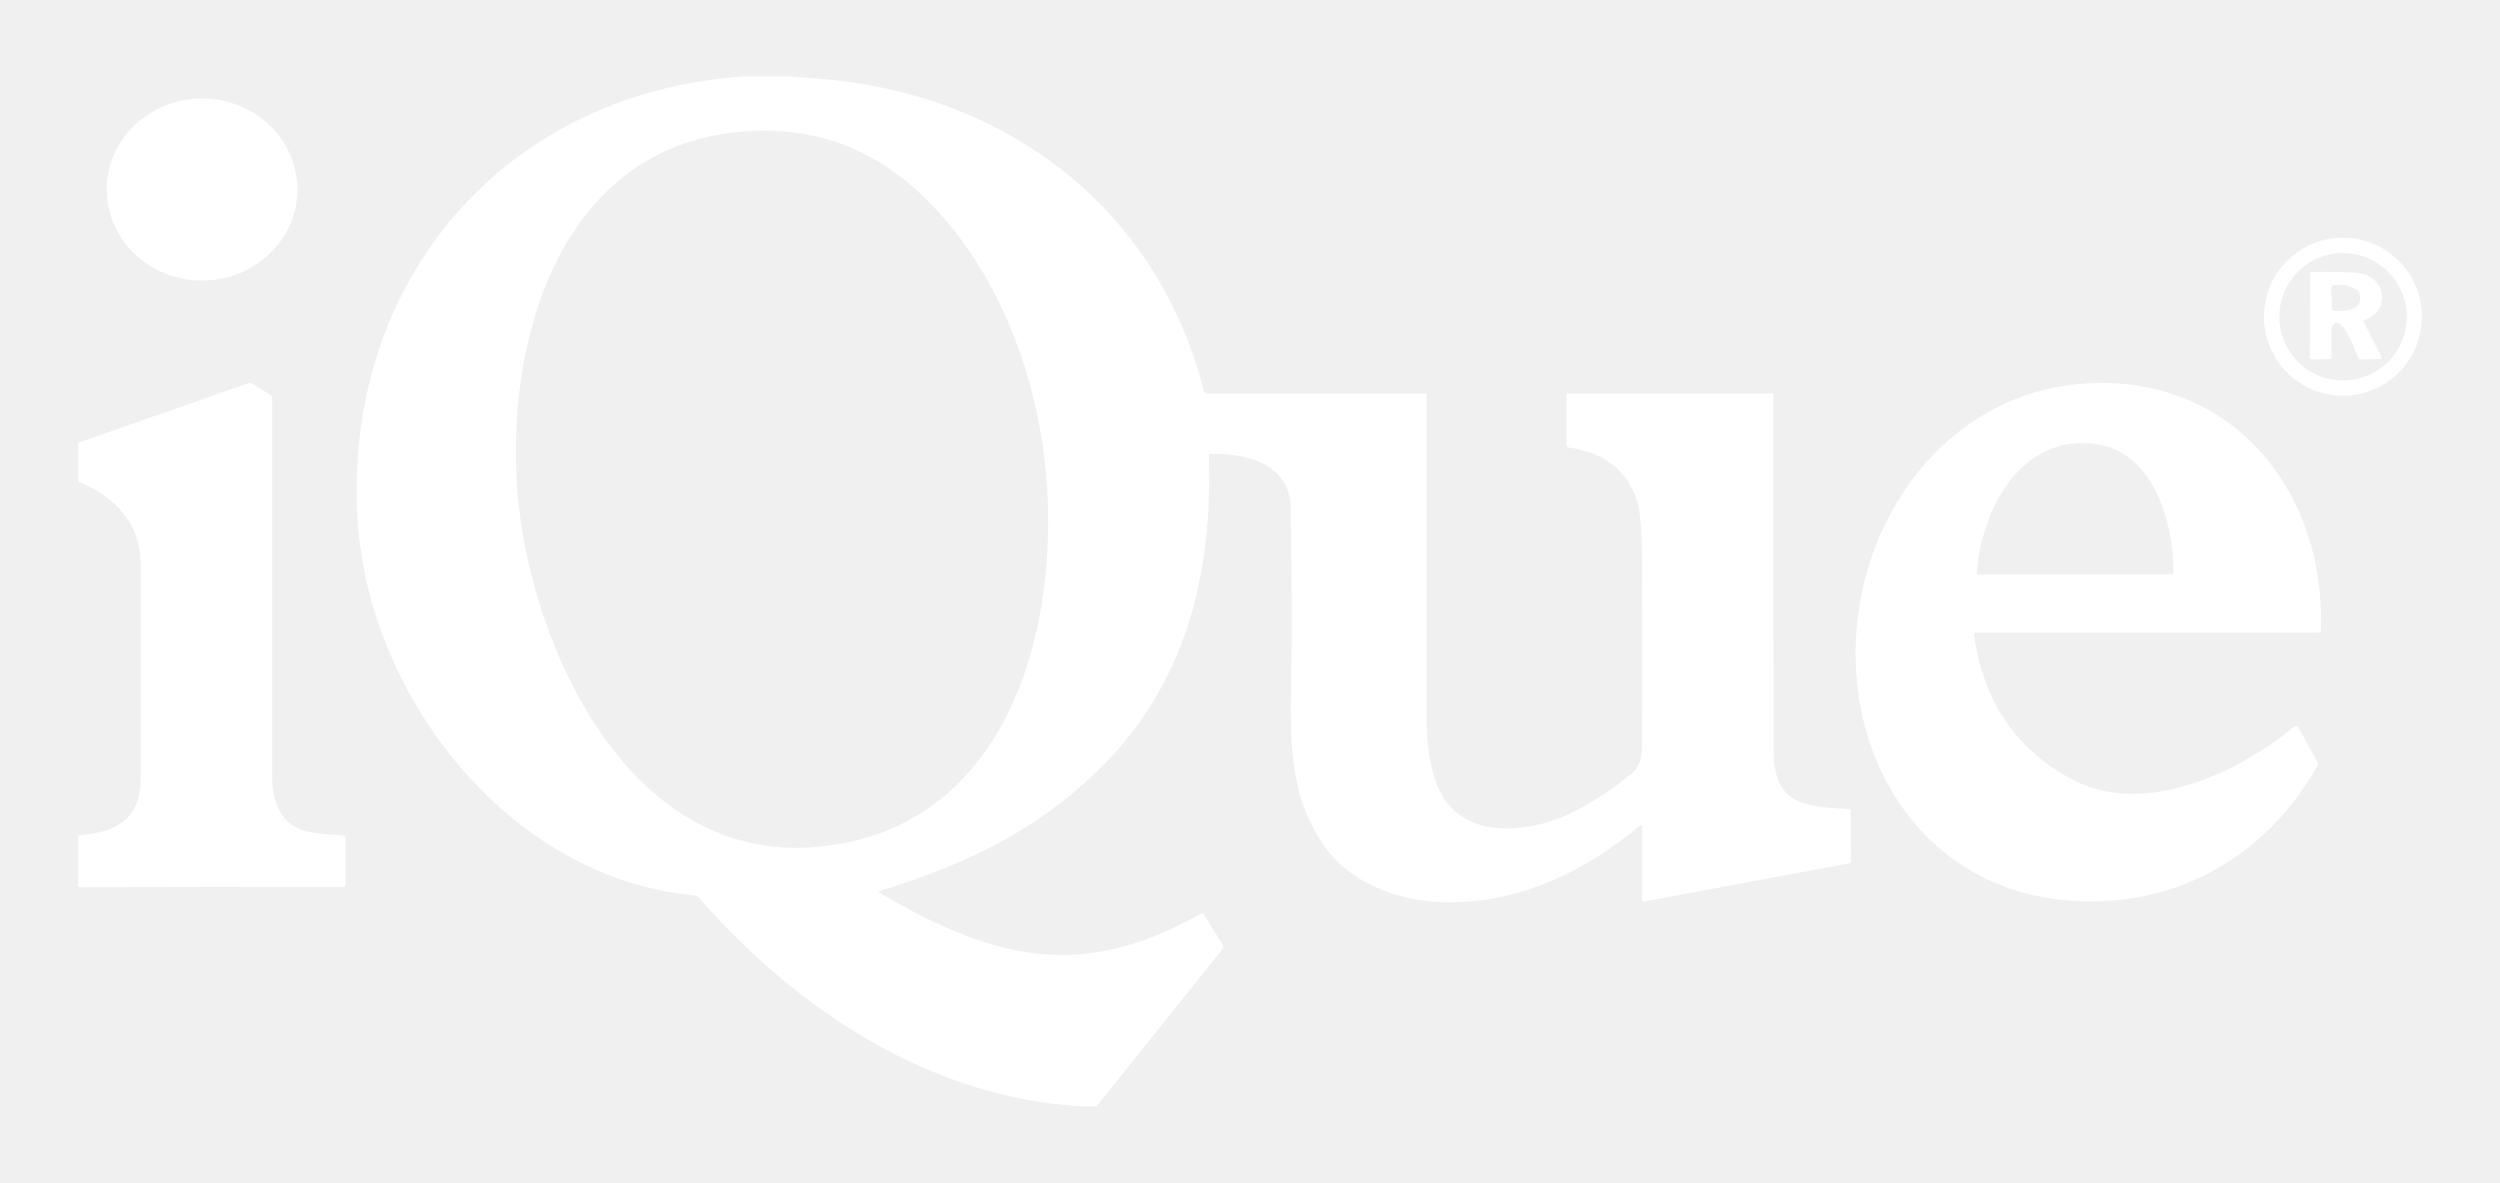
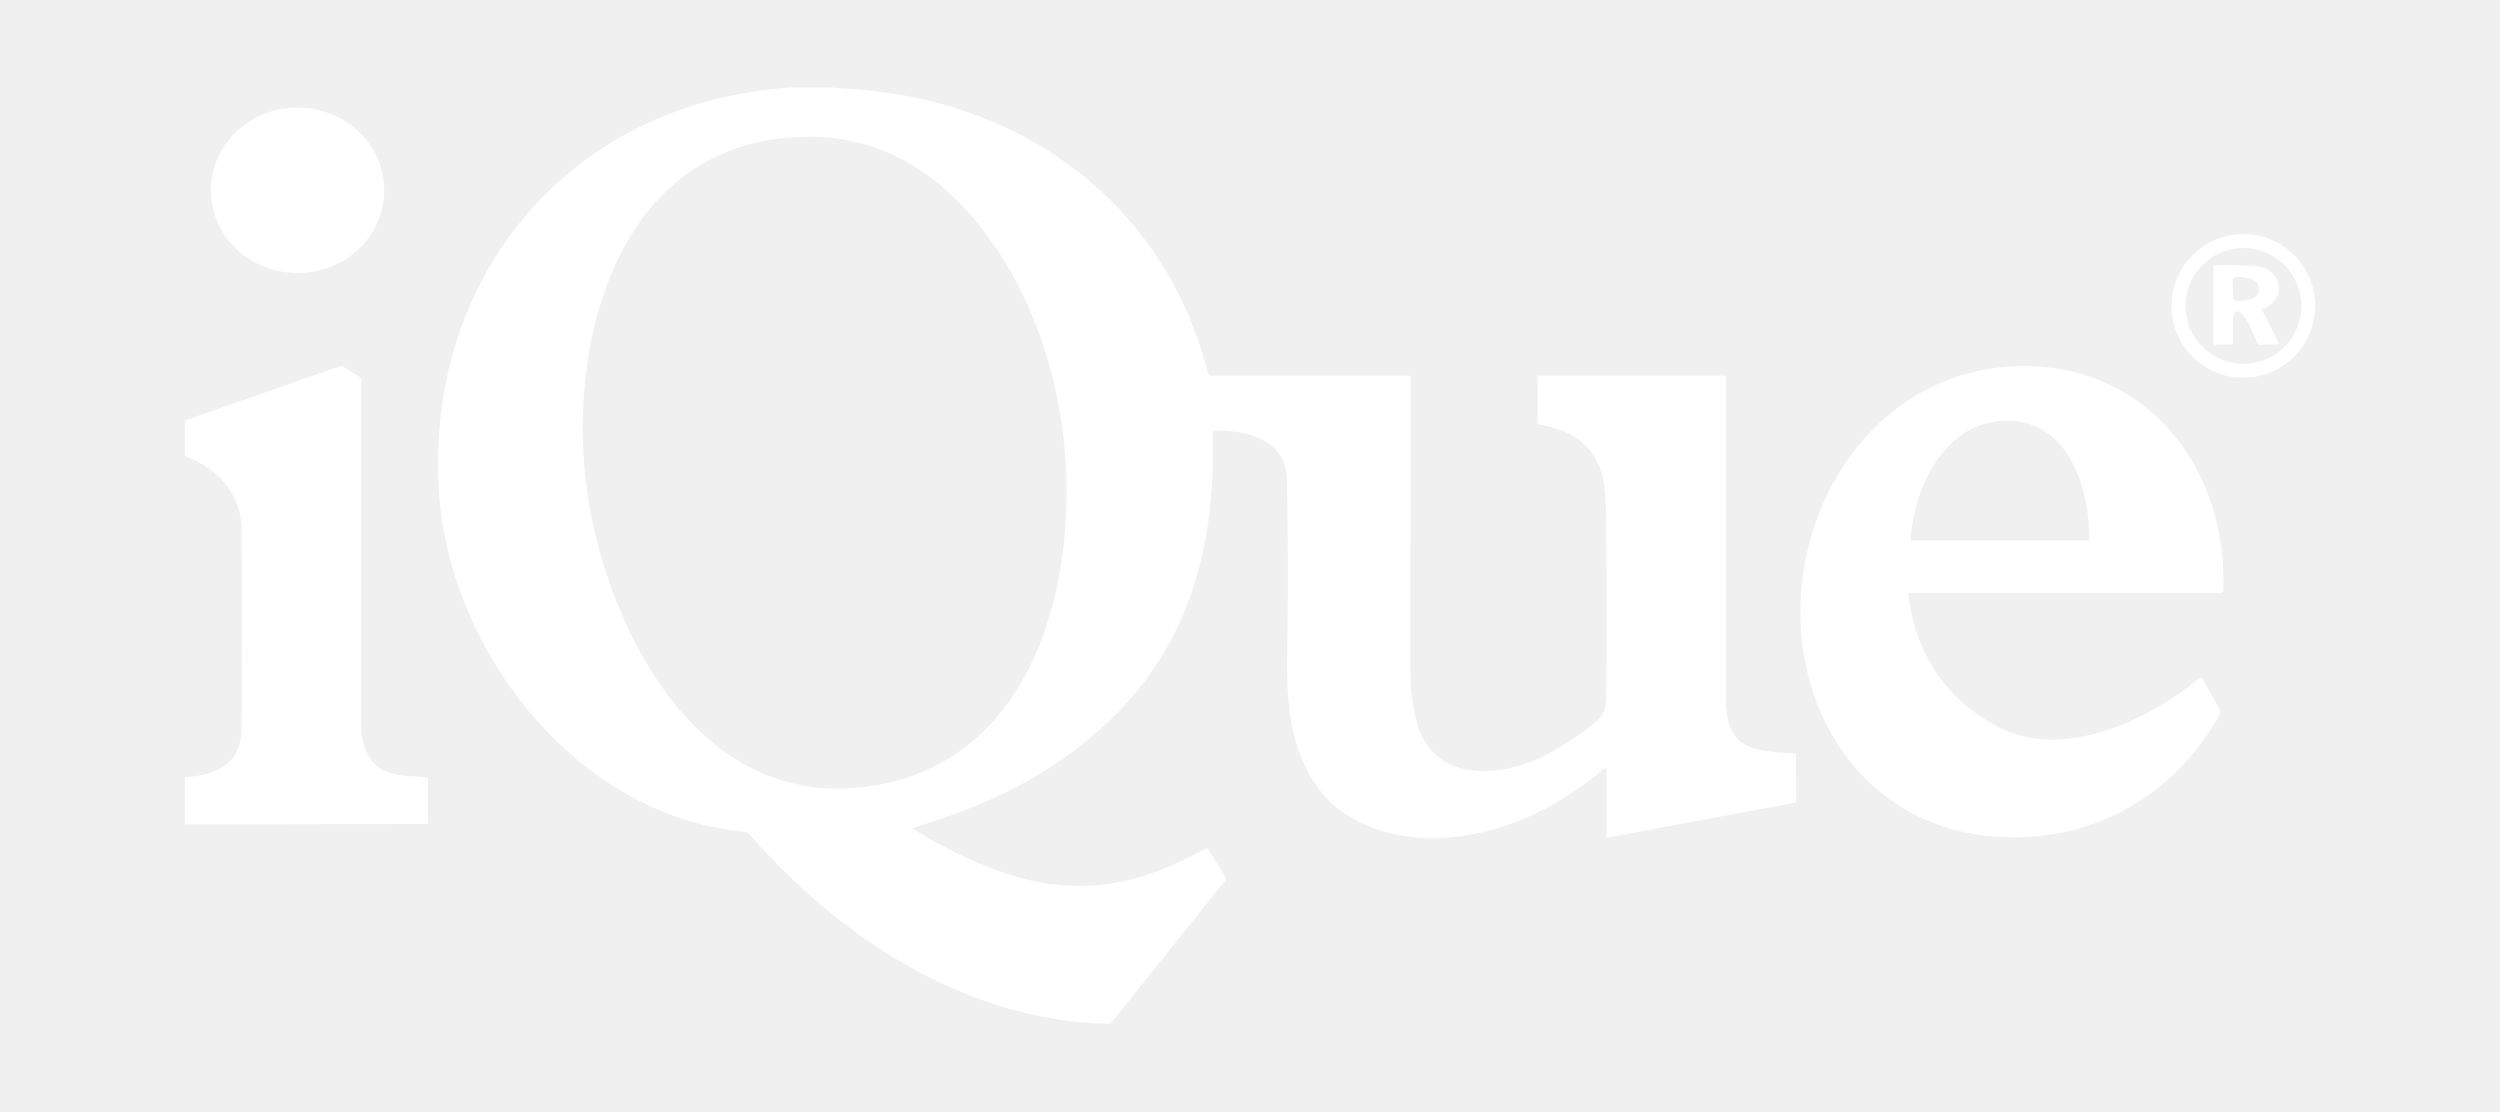
- <svg xmlns="http://www.w3.org/2000/svg" version="1.1" viewBox="0 0 818 387" id="svg5" width="818" height="387">
+ <svg xmlns="http://www.w3.org/2000/svg" version="1.1" viewBox="0 0 900 400" id="svg5" width="900" height="400">
  <defs id="defs5" />
-   <g id="g5" transform="translate(25.055,24.99)" style="fill:#ffffff">
+   <g id="g5" transform="translate(66.055,31.49)" style="fill:#ffffff">
    <path d="m 71.25,245.41 c 4.96,2.8 10.62,2.34 16.16,2.95 a 0.66,0.66 0 0 1 0.59,0.66 v 15.46 a 0.67,0.66 0 0 1 -0.67,0.66 L 0.84,265.3 A 0.34,0.33 -90 0 1 0.51,264.96 L 0.5,248.8 a 0.53,0.53 0 0 1 0.49,-0.53 c 11.55,-0.81 19.83,-5.03 19.96,-17.83 q 0.16,-15.66 0.02,-71.19 C 20.94,146.55 12.59,137.49 0.95,132.78 A 0.74,0.72 11.7 0 1 0.5,132.11 v -11.68 a 0.76,0.75 -9.9 0 1 0.51,-0.71 l 55.5,-19.42 a 0.79,0.77 -38.6 0 1 0.68,0.07 l 6.3,3.86 a 1.07,1.06 -74.4 0 1 0.51,0.91 q -0.01,62.53 0.01,125.05 c 0.01,5.21 1.94,12.23 7.24,15.22 z" id="path4" style="fill:#ffffff;fill-opacity:1" />
    <ellipse cx="0" cy="0" transform="rotate(0.1,-21190.362,23544.151)" rx="31.2" ry="29.79" id="ellipse1" style="fill:#ffffff;fill-opacity:1" />
    <path d="m 219.06,0 h 14 q 4.76,0.38 9.49,0.73 C 303.3,5.25 353.52,42.56 368.82,102.8 a 1.27,1.26 -7 0 0 1.23,0.95 h 71.17 a 0.51,0.51 0 0 1 0.51,0.51 q 0,52.34 -0.05,104.67 -0.01,11.78 2.62,20.56 c 6.46,21.64 31.45,18.67 46.75,10.52 q 9.96,-5.31 17.95,-12.1 c 3.02,-2.57 3.21,-6.21 3.22,-9.91 q 0.11,-30.26 -0.02,-60.52 -0.06,-13.85 -1.71,-18.91 -4.71,-14.47 -22.2,-17.15 a 0.94,0.94 0 0 1 -0.79,-0.93 l 0.01,-16.34 a 0.4,0.4 0 0 1 0.4,-0.4 h 66.89 a 0.46,0.45 -90 0 1 0.45,0.46 q -0.01,58.19 0.01,116.29 c 0.01,18.18 10.42,18.38 24.73,19.24 a 0.51,0.51 0 0 1 0.48,0.51 l 0.09,16.73 a 0.5,0.5 0 0 1 -0.4,0.49 l -67.37,12.52 a 0.46,0.46 0 0 1 -0.54,-0.45 v -24.08 a 0.44,0.43 70.3 0 0 -0.71,-0.34 c -17.58,14.8 -38.44,24.9 -61.79,25.14 -15.26,0.16 -31.69,-5.39 -40.7,-17.33 -12.21,-16.18 -12.01,-35.19 -11.63,-55.43 q 0.44,-23.68 -0.2,-56.68 c -0.27,-14.19 -14.81,-17.61 -26.28,-17.28 a 0.51,0.51 0 0 0 -0.49,0.52 c 1.38,39.53 -7.81,76 -37.13,103.91 -20.72,19.73 -43.38,30.19 -70.63,38.58 q -0.48,0.15 -0.05,0.41 c 14.83,9.11 33.74,18.06 50.96,20.01 20.03,2.26 36.85,-3.29 54.45,-13.05 a 0.54,0.54 0 0 1 0.72,0.19 l 6.35,10.22 a 0.98,0.97 -41.8 0 1 -0.07,1.12 l -41.33,51.57 -4.53,-0.02 c -49.81,-2.55 -93.78,-31.8 -125.6,-68.33 q -0.53,-0.6 -1.87,-0.73 C 141.65,262.19 95.81,203.2 92,145.81 86.81,67.44 139.82,4.87 219.06,0 Z m -73.84,144.75 c 6.59,47.68 37.71,112.22 96.42,107.41 66.67,-5.46 82.54,-79.3 74.26,-132.84 C 311.29,89.5 298.14,58.9 275.85,38.16 Q 249.88,14.01 214.28,18.44 c -60.39,7.51 -75.88,76.95 -69.06,126.31 z" id="path1" style="fill:#ffffff;fill-opacity:1" />
    <path d="m 620.86,182.68 c 2.89,21.53 13.83,38.16 33.16,47.89 23.11,11.64 53.83,-3.01 71.69,-17.9 a 0.77,0.77 0 0 1 1.17,0.22 l 6.31,11.38 a 1.31,1.31 0 0 1 0,1.28 c -17.37,31.03 -48.71,47.8 -84.32,43.82 -43.89,-4.9 -68.99,-43.85 -66.63,-85.86 2.41,-42.88 32.68,-81.58 77.45,-83.15 46.97,-1.65 76.46,36.7 74.61,81.09 A 0.57,0.57 0 0 1 733.73,182 H 621.45 a 0.6,0.6 0 0 0 -0.59,0.68 z m 37.88,-62.62 c -23.45,-1.75 -35.58,22.6 -36.96,42.38 a 0.52,0.52 0 0 0 0.52,0.56 h 63.22 a 0.59,0.59 0 0 0 0.59,-0.59 c 0.02,-17.08 -6.7,-40.82 -27.37,-42.35 z" id="path5" style="fill:#ffffff;fill-opacity:1" />
    <path d="m 730.78,64.61 a 0.62,0.62 0 0 1 0.6,-0.62 q 7.21,-0.14 14.32,0.27 c 9.93,0.58 11.96,12.28 2.91,15.4 a 0.44,0.44 0 0 0 -0.25,0.61 l 5.8,11.54 a 0.44,0.44 0 0 1 -0.38,0.64 l -6.44,0.19 a 0.77,0.76 77 0 1 -0.71,-0.45 C 745.69,90.16 741.91,79.57 739.1,80.7 a 2.92,1.98 82.6 0 0 -1.28,2.55 l 0.04,8.55 a 0.68,0.67 89.2 0 1 -0.66,0.69 l -5.77,0.12 a 0.68,0.68 0 0 1 -0.69,-0.68 z M 737.97,76 a 0.77,0.77 0 0 0 0.74,0.74 c 3.75,0.21 10.02,-0.21 8.15,-5.99 a 1.51,1.49 -83.3 0 0 -0.64,-0.82 q -3.45,-2.14 -7.61,-1.61 a 1.05,1.03 85.5 0 0 -0.9,1.07 z" id="path3" style="fill:#ffffff;fill-opacity:1" />
    <path d="m 767.39,78.64 a 25.84,25.84 0 0 1 -25.84,25.84 25.84,25.84 0 0 1 -25.84,-25.84 25.84,25.84 0 0 1 25.84,-25.84 25.84,25.84 0 0 1 25.84,25.84 z m -4.95,0.01 A 20.85,20.85 0 0 0 741.59,57.8 20.85,20.85 0 0 0 720.74,78.65 20.85,20.85 0 0 0 741.59,99.5 20.85,20.85 0 0 0 762.44,78.65 Z" id="path2" style="fill:#ffffff;fill-opacity:1" />
  </g>
</svg>
